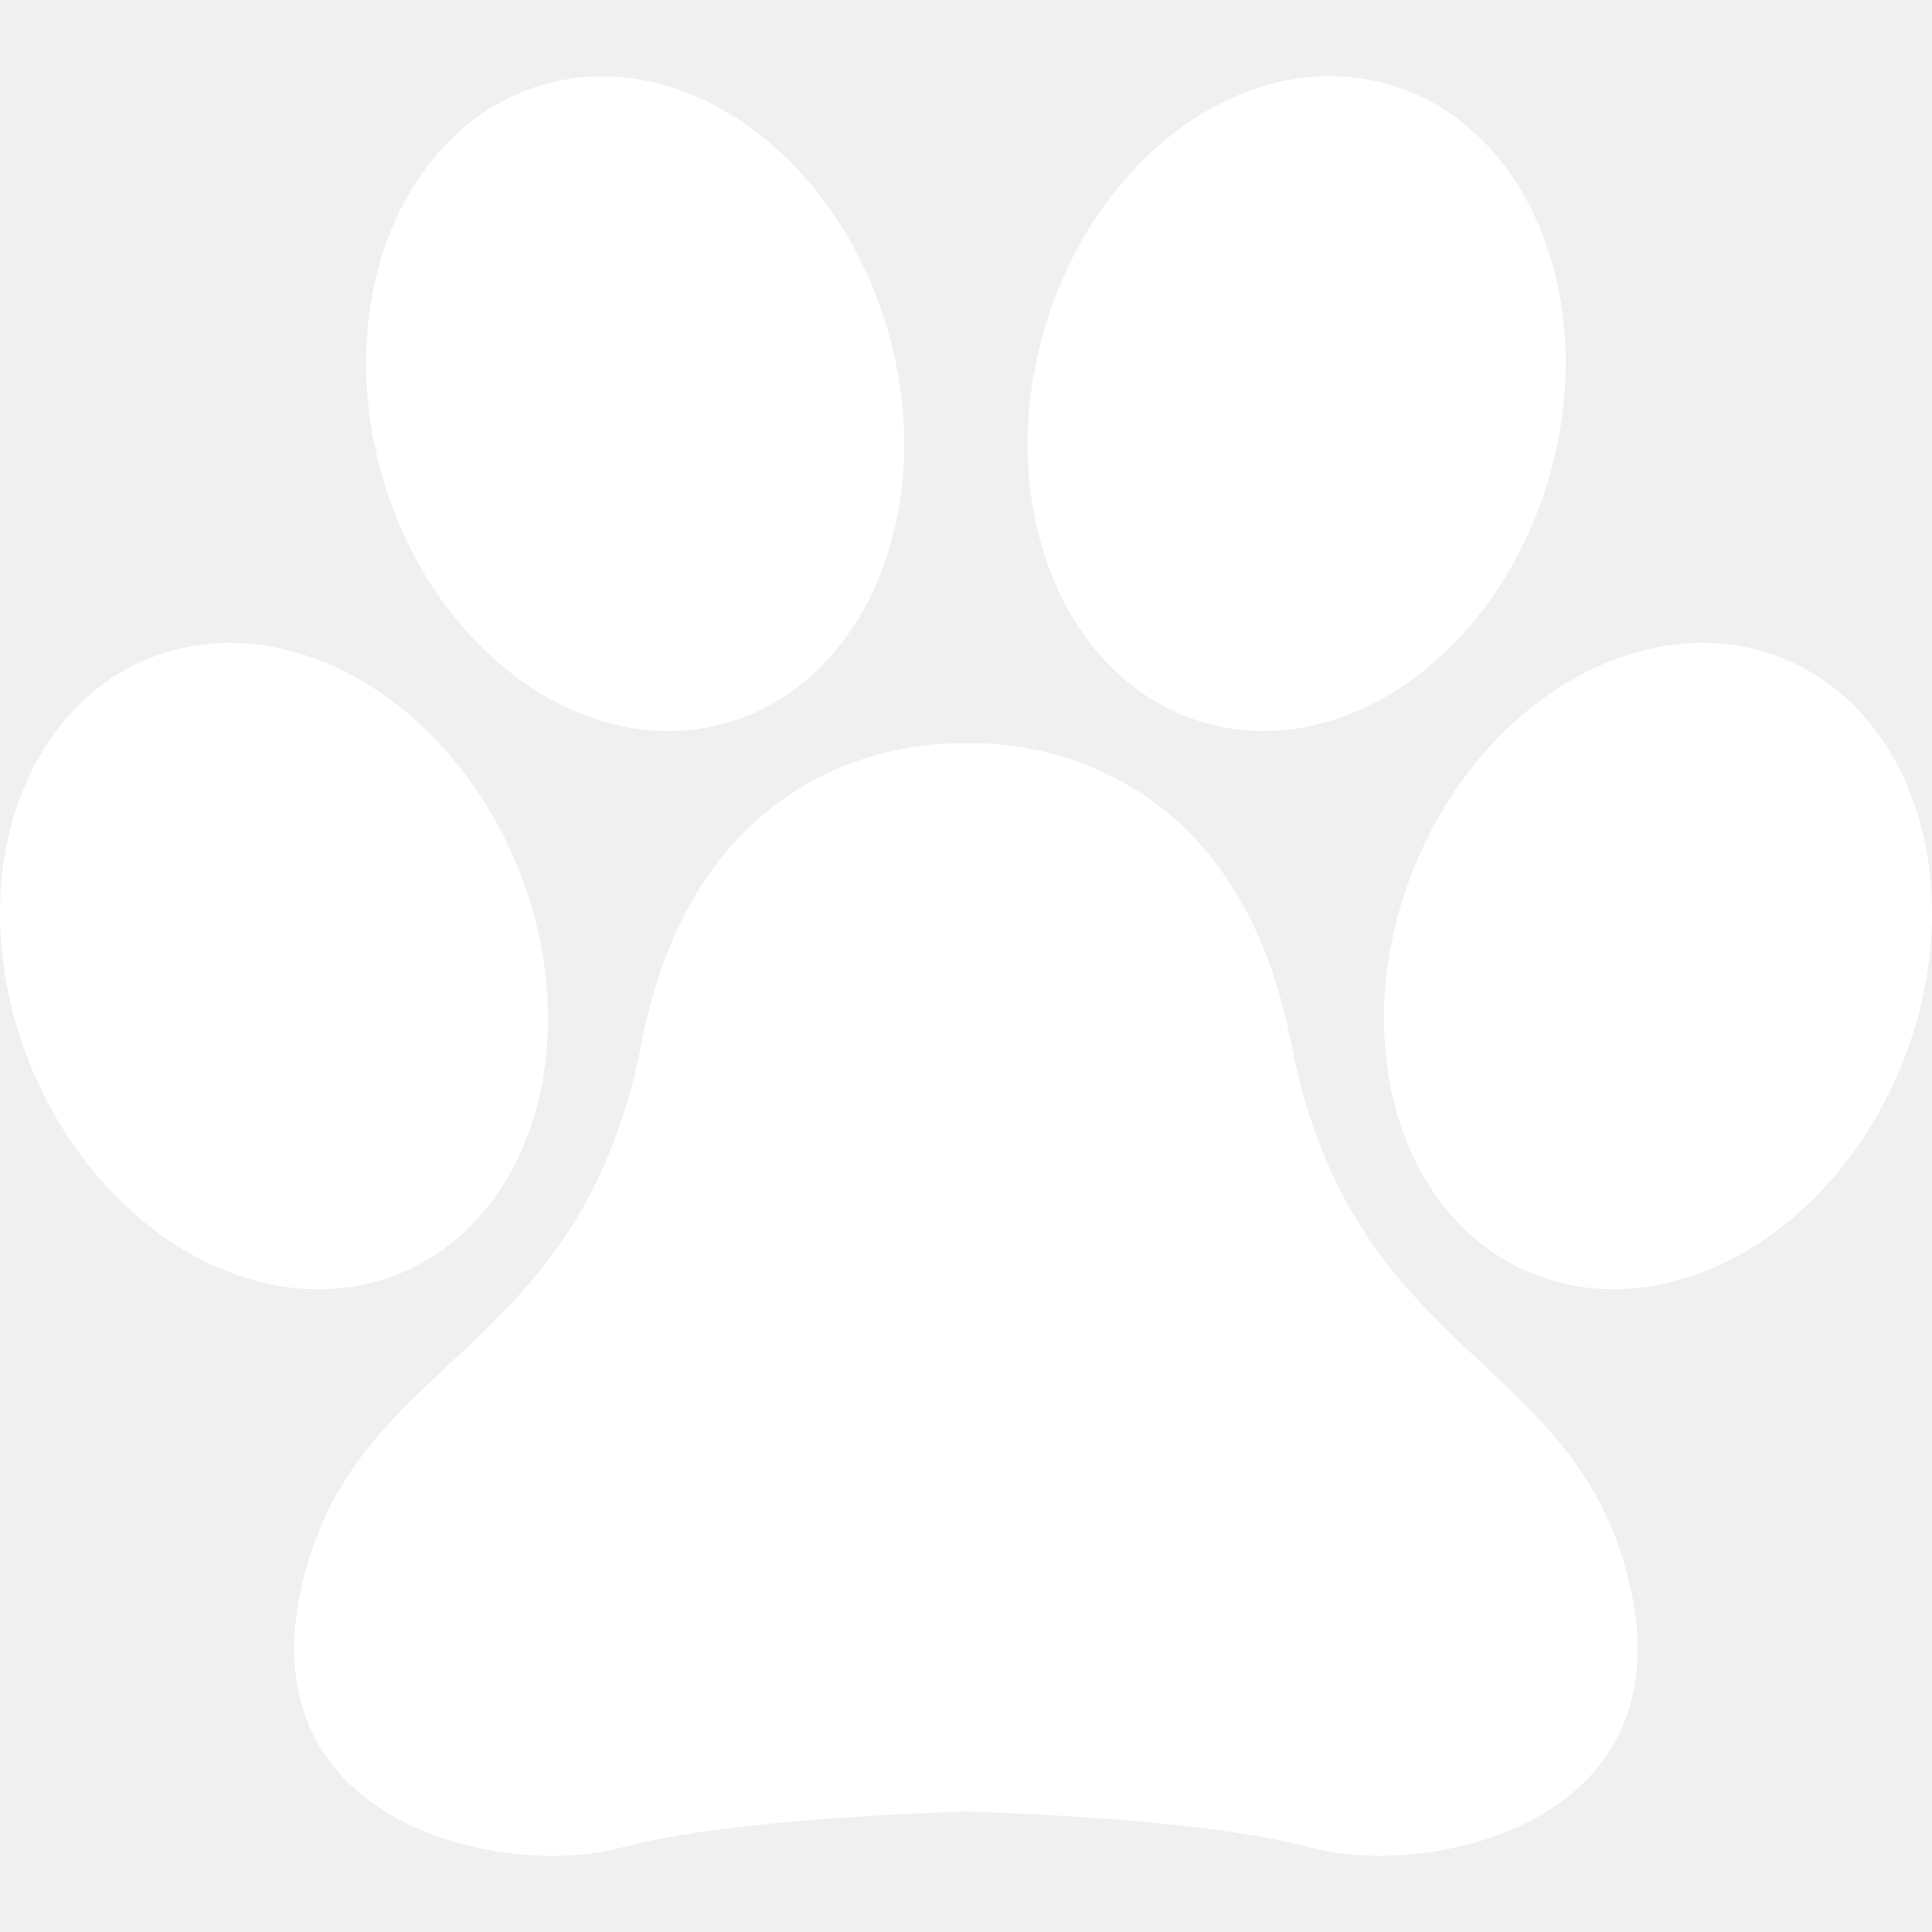
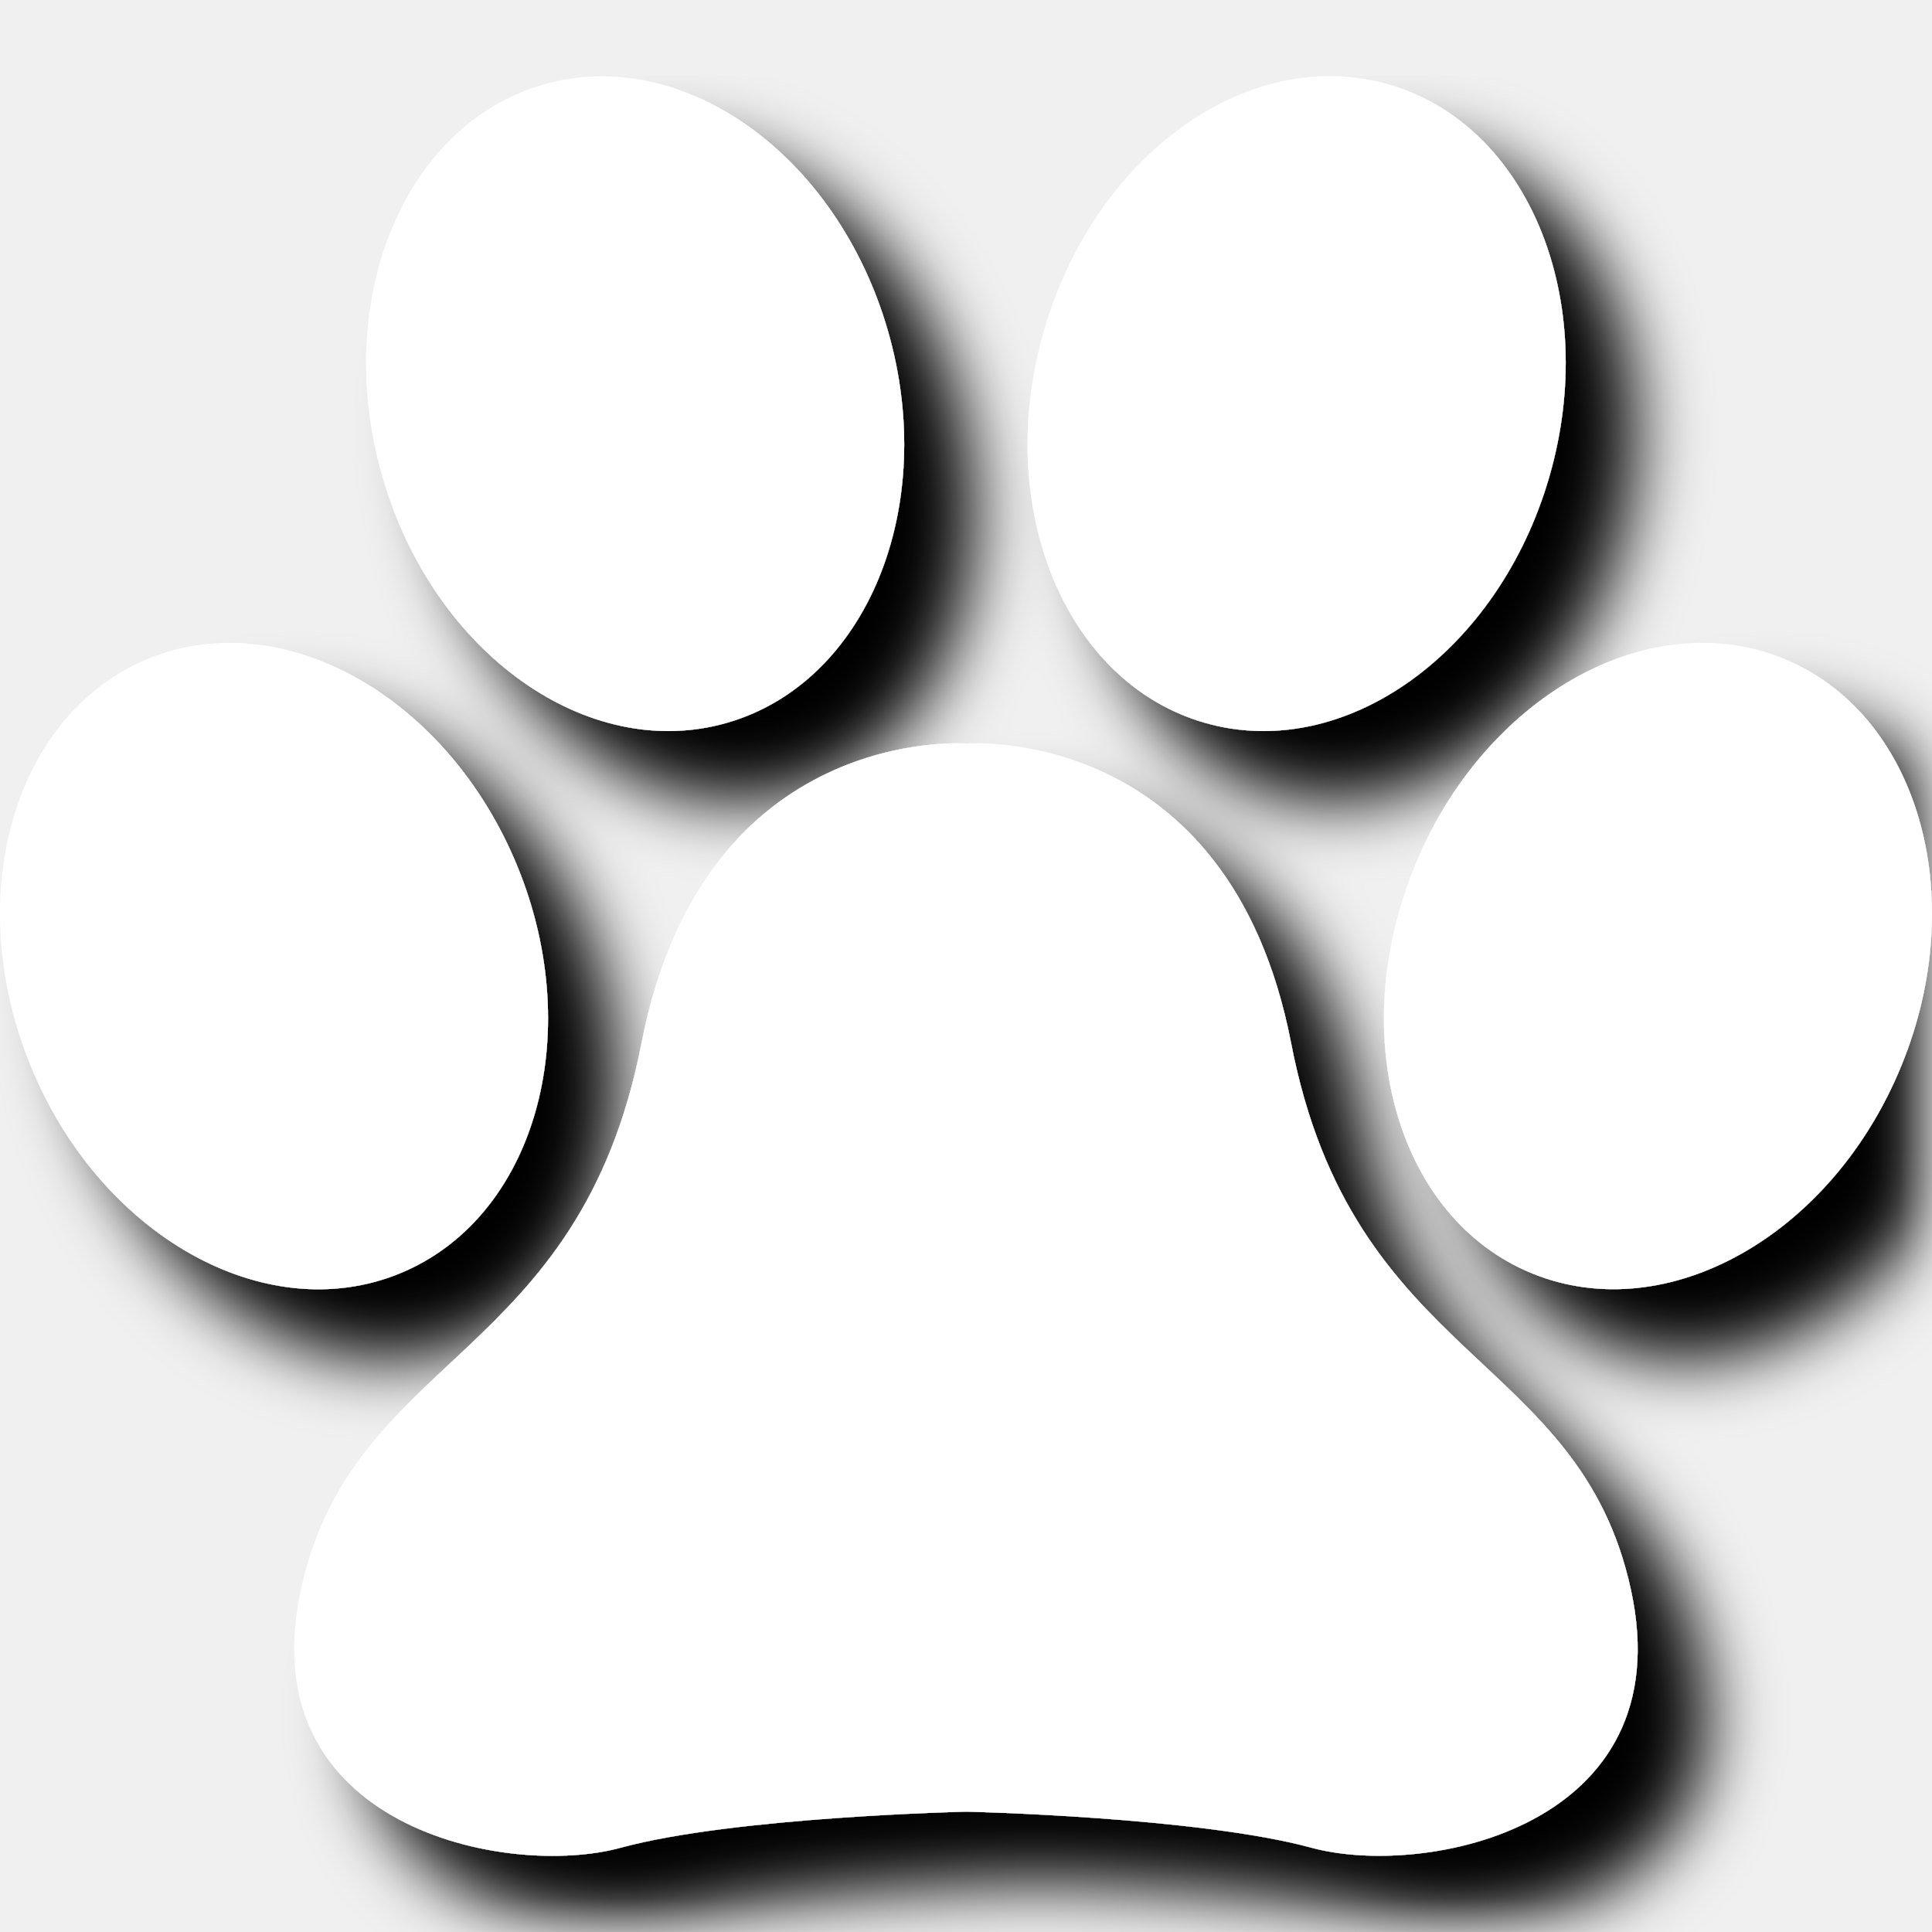
<svg xmlns="http://www.w3.org/2000/svg" version="1.1" id="Capa_1" x="0px" y="0px" viewBox="0 0 551.062 551.062" style="enable-background:new 0 0 551.062 551.062;" xml:space="preserve">
+   <defs>
+     <filter id="shadow" x="0" y="0" width="200%" height="200%">
+       <feOffset result="offOut" in="SourceAlpha" dx="20" dy="20" />
+       <feGaussianBlur result="blurOut" in="offOut" stdDeviation="10" />
+       <feBlend in="SourceGraphic" in2="blurOut" mode="normal" />
+     </filter>
+   </defs>
  <g>
-     <path style="fill:#ffffff;" d="M465.19,453.459c14.749,67.688-58.752,82.375-91.127,73.562s-98.41-10.281-98.41-10.281s-66.218,1.469-98.593,10.281   c-32.375,8.874-105.937-5.875-91.249-73.562s79.438-64.75,97.186-155.999c17.687-91.249,92.718-85.374,92.718-85.374   s74.847-5.875,92.535,85.374C385.875,388.709,450.502,385.771,465.19,453.459z M343.586,206.15   c39.841,11.505,83.844-19.951,98.349-70.258c14.504-50.245-5.998-100.307-45.839-111.812   c-39.842-11.506-83.844,19.951-98.349,70.258C283.243,144.583,303.745,194.645,343.586,206.15z M508.703,187.852   c-38.372-15.668-85.496,10.894-105.264,59.363c-19.768,48.471-4.712,100.43,33.66,116.035   c38.372,15.606,85.496-10.894,105.264-59.364C562.131,255.416,547.076,203.519,508.703,187.852z M207.416,206.15   c39.841-11.506,60.343-61.567,45.839-111.812s-58.568-81.702-98.349-70.196c-39.78,11.505-60.343,61.566-45.839,111.812   C123.572,186.199,167.575,217.655,207.416,206.15z M113.963,363.25c38.373-15.667,53.428-67.626,33.66-116.035   s-66.892-75.031-105.264-59.363C3.987,203.519-11.068,255.478,8.7,303.886C28.467,352.356,75.591,378.917,113.963,363.25z" />
+     <path filter="url(#shadow)" style="fill:#ffffff;" d="M465.19,453.459c14.749,67.688-58.752,82.375-91.127,73.562s-98.41-10.281-98.41-10.281s-66.218,1.469-98.593,10.281   c-32.375,8.874-105.937-5.875-91.249-73.562s79.438-64.75,97.186-155.999c17.687-91.249,92.718-85.374,92.718-85.374   s74.847-5.875,92.535,85.374C385.875,388.709,450.502,385.771,465.19,453.459z M343.586,206.15   c39.841,11.505,83.844-19.951,98.349-70.258c14.504-50.245-5.998-100.307-45.839-111.812   c-39.842-11.506-83.844,19.951-98.349,70.258C283.243,144.583,303.745,194.645,343.586,206.15z M508.703,187.852   c-38.372-15.668-85.496,10.894-105.264,59.363c-19.768,48.471-4.712,100.43,33.66,116.035   c38.372,15.606,85.496-10.894,105.264-59.364C562.131,255.416,547.076,203.519,508.703,187.852z M207.416,206.15   c39.841-11.506,60.343-61.567,45.839-111.812s-58.568-81.702-98.349-70.196c-39.78,11.505-60.343,61.566-45.839,111.812   C123.572,186.199,167.575,217.655,207.416,206.15z M113.963,363.25c38.373-15.667,53.428-67.626,33.66-116.035   s-66.892-75.031-105.264-59.363C3.987,203.519-11.068,255.478,8.7,303.886C28.467,352.356,75.591,378.917,113.963,363.25z" />
  </g>
  <g>
</g>
  <g>
</g>
  <g>
</g>
  <g>
</g>
  <g>
</g>
  <g>
</g>
  <g>
</g>
  <g>
</g>
  <g>
</g>
  <g>
</g>
  <g>
</g>
  <g>
</g>
  <g>
</g>
  <g>
</g>
  <g>
</g>
</svg>
